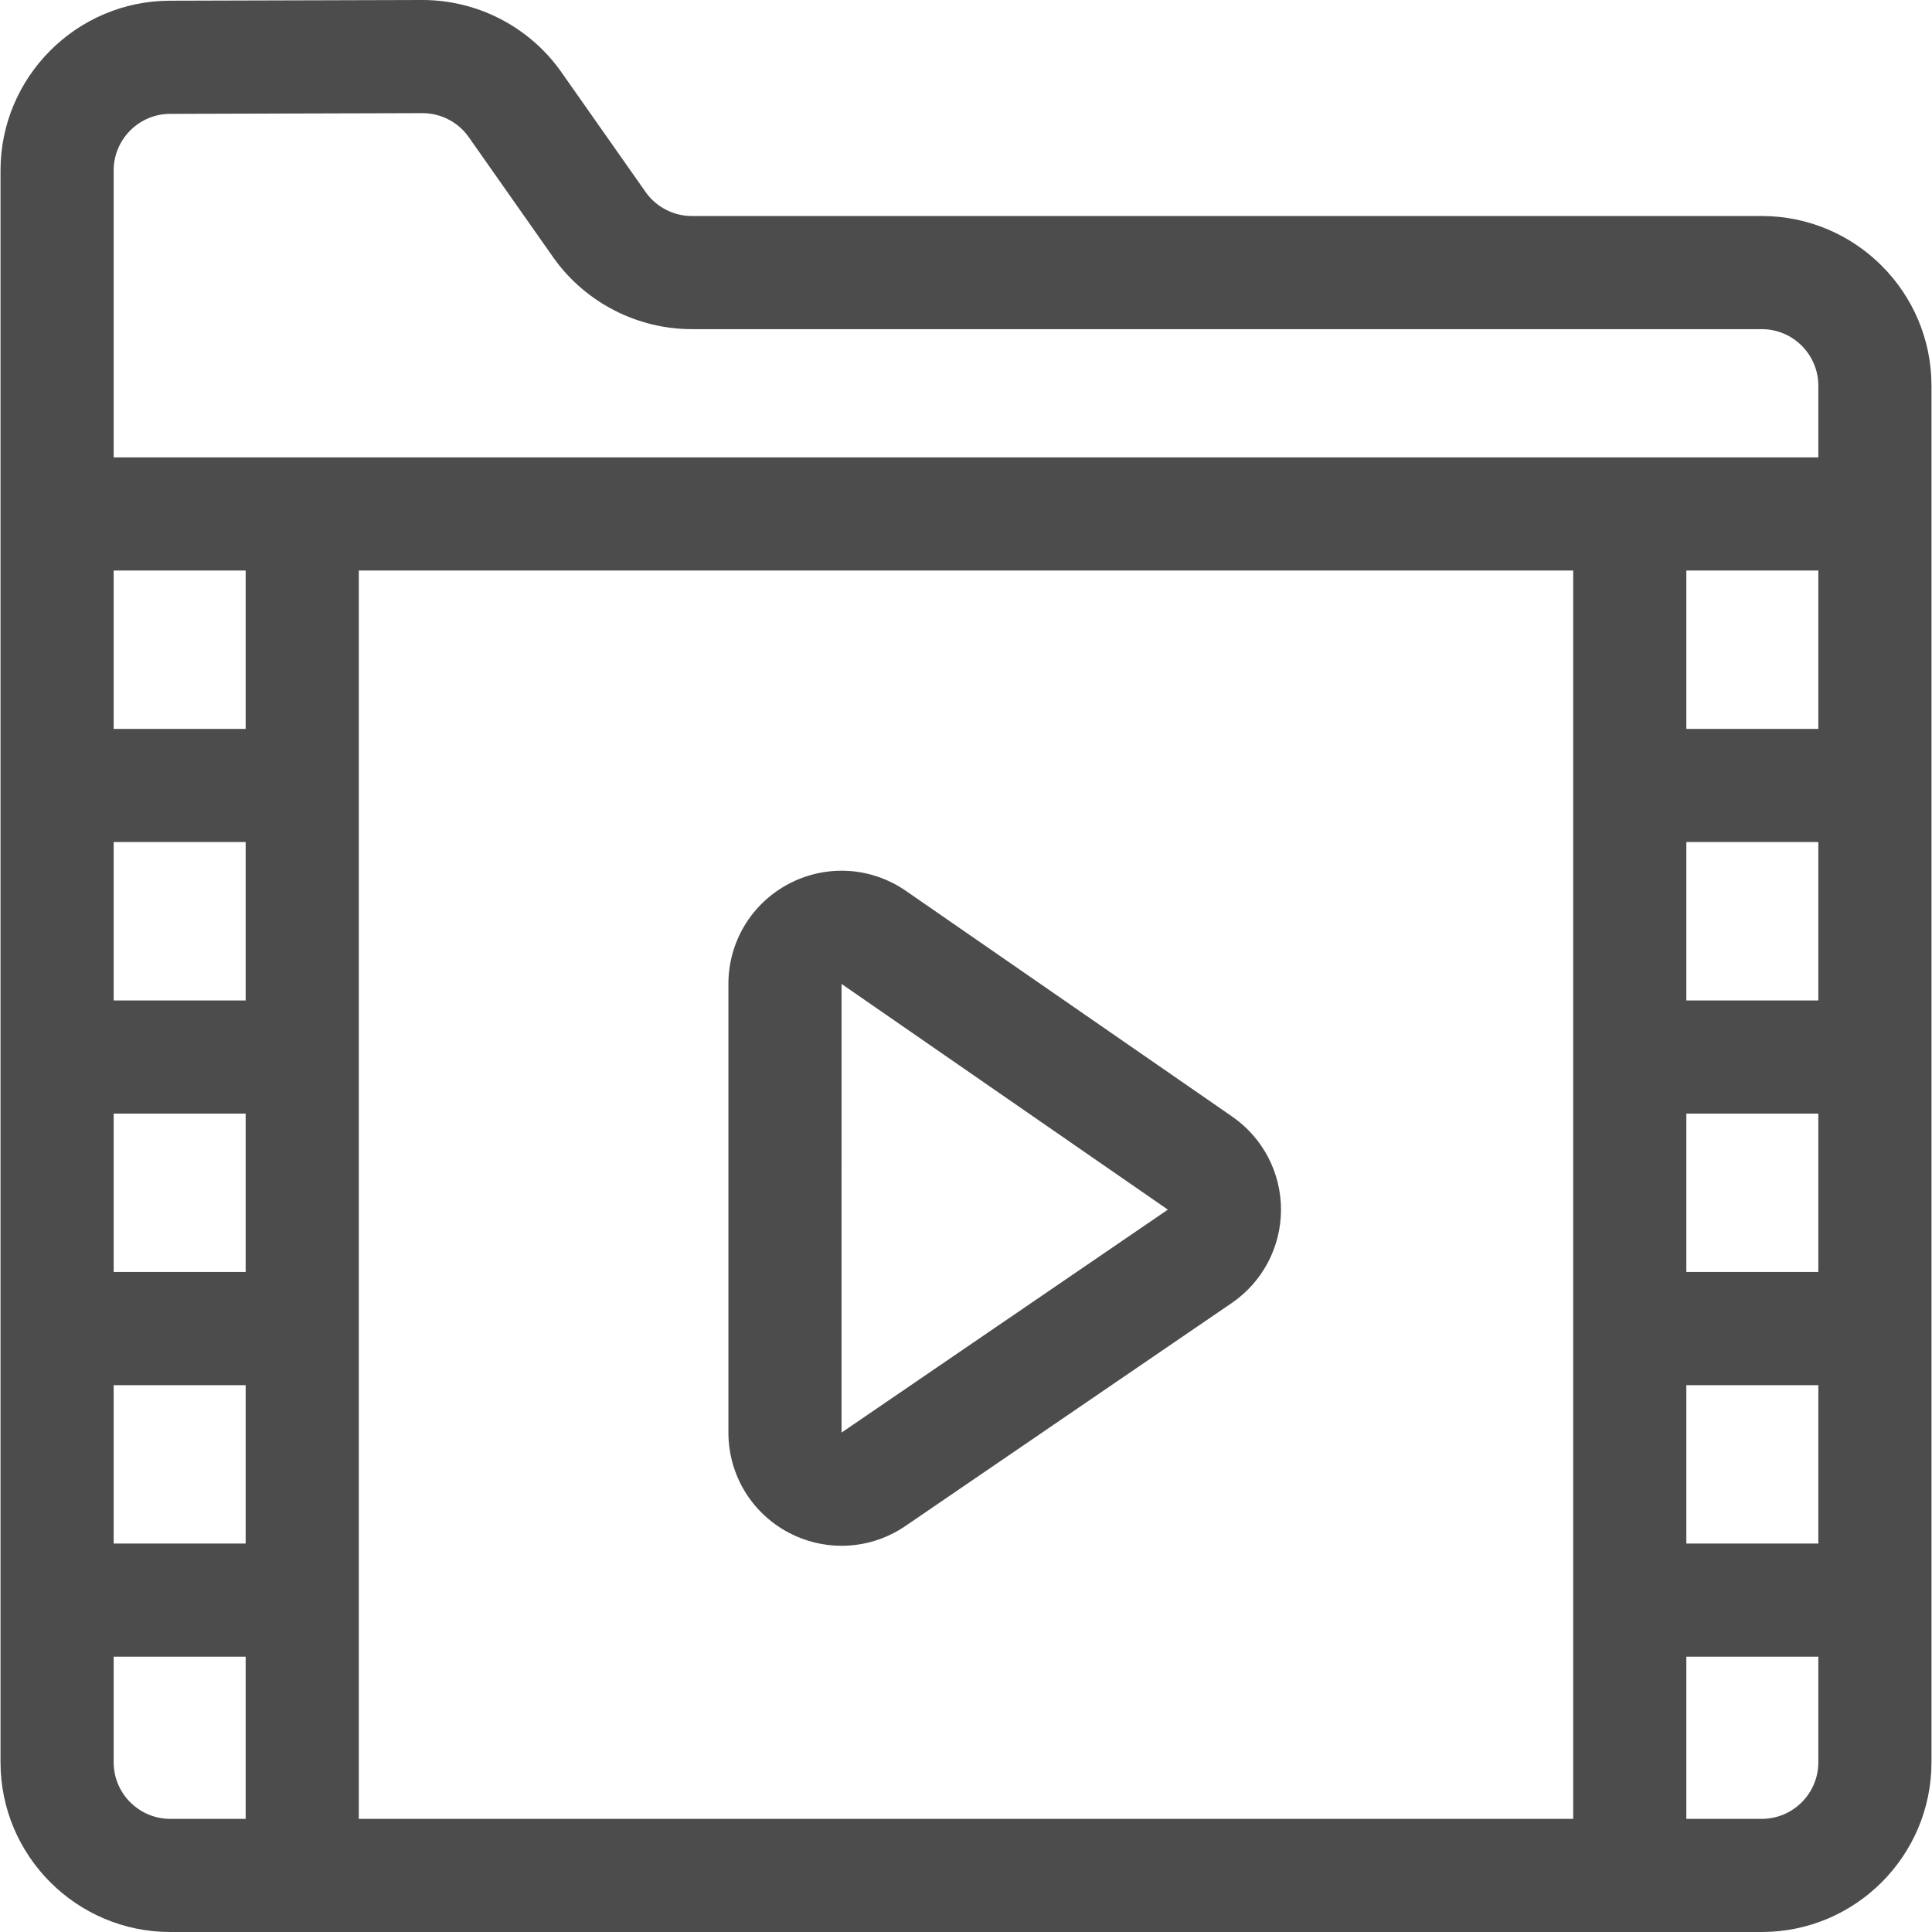
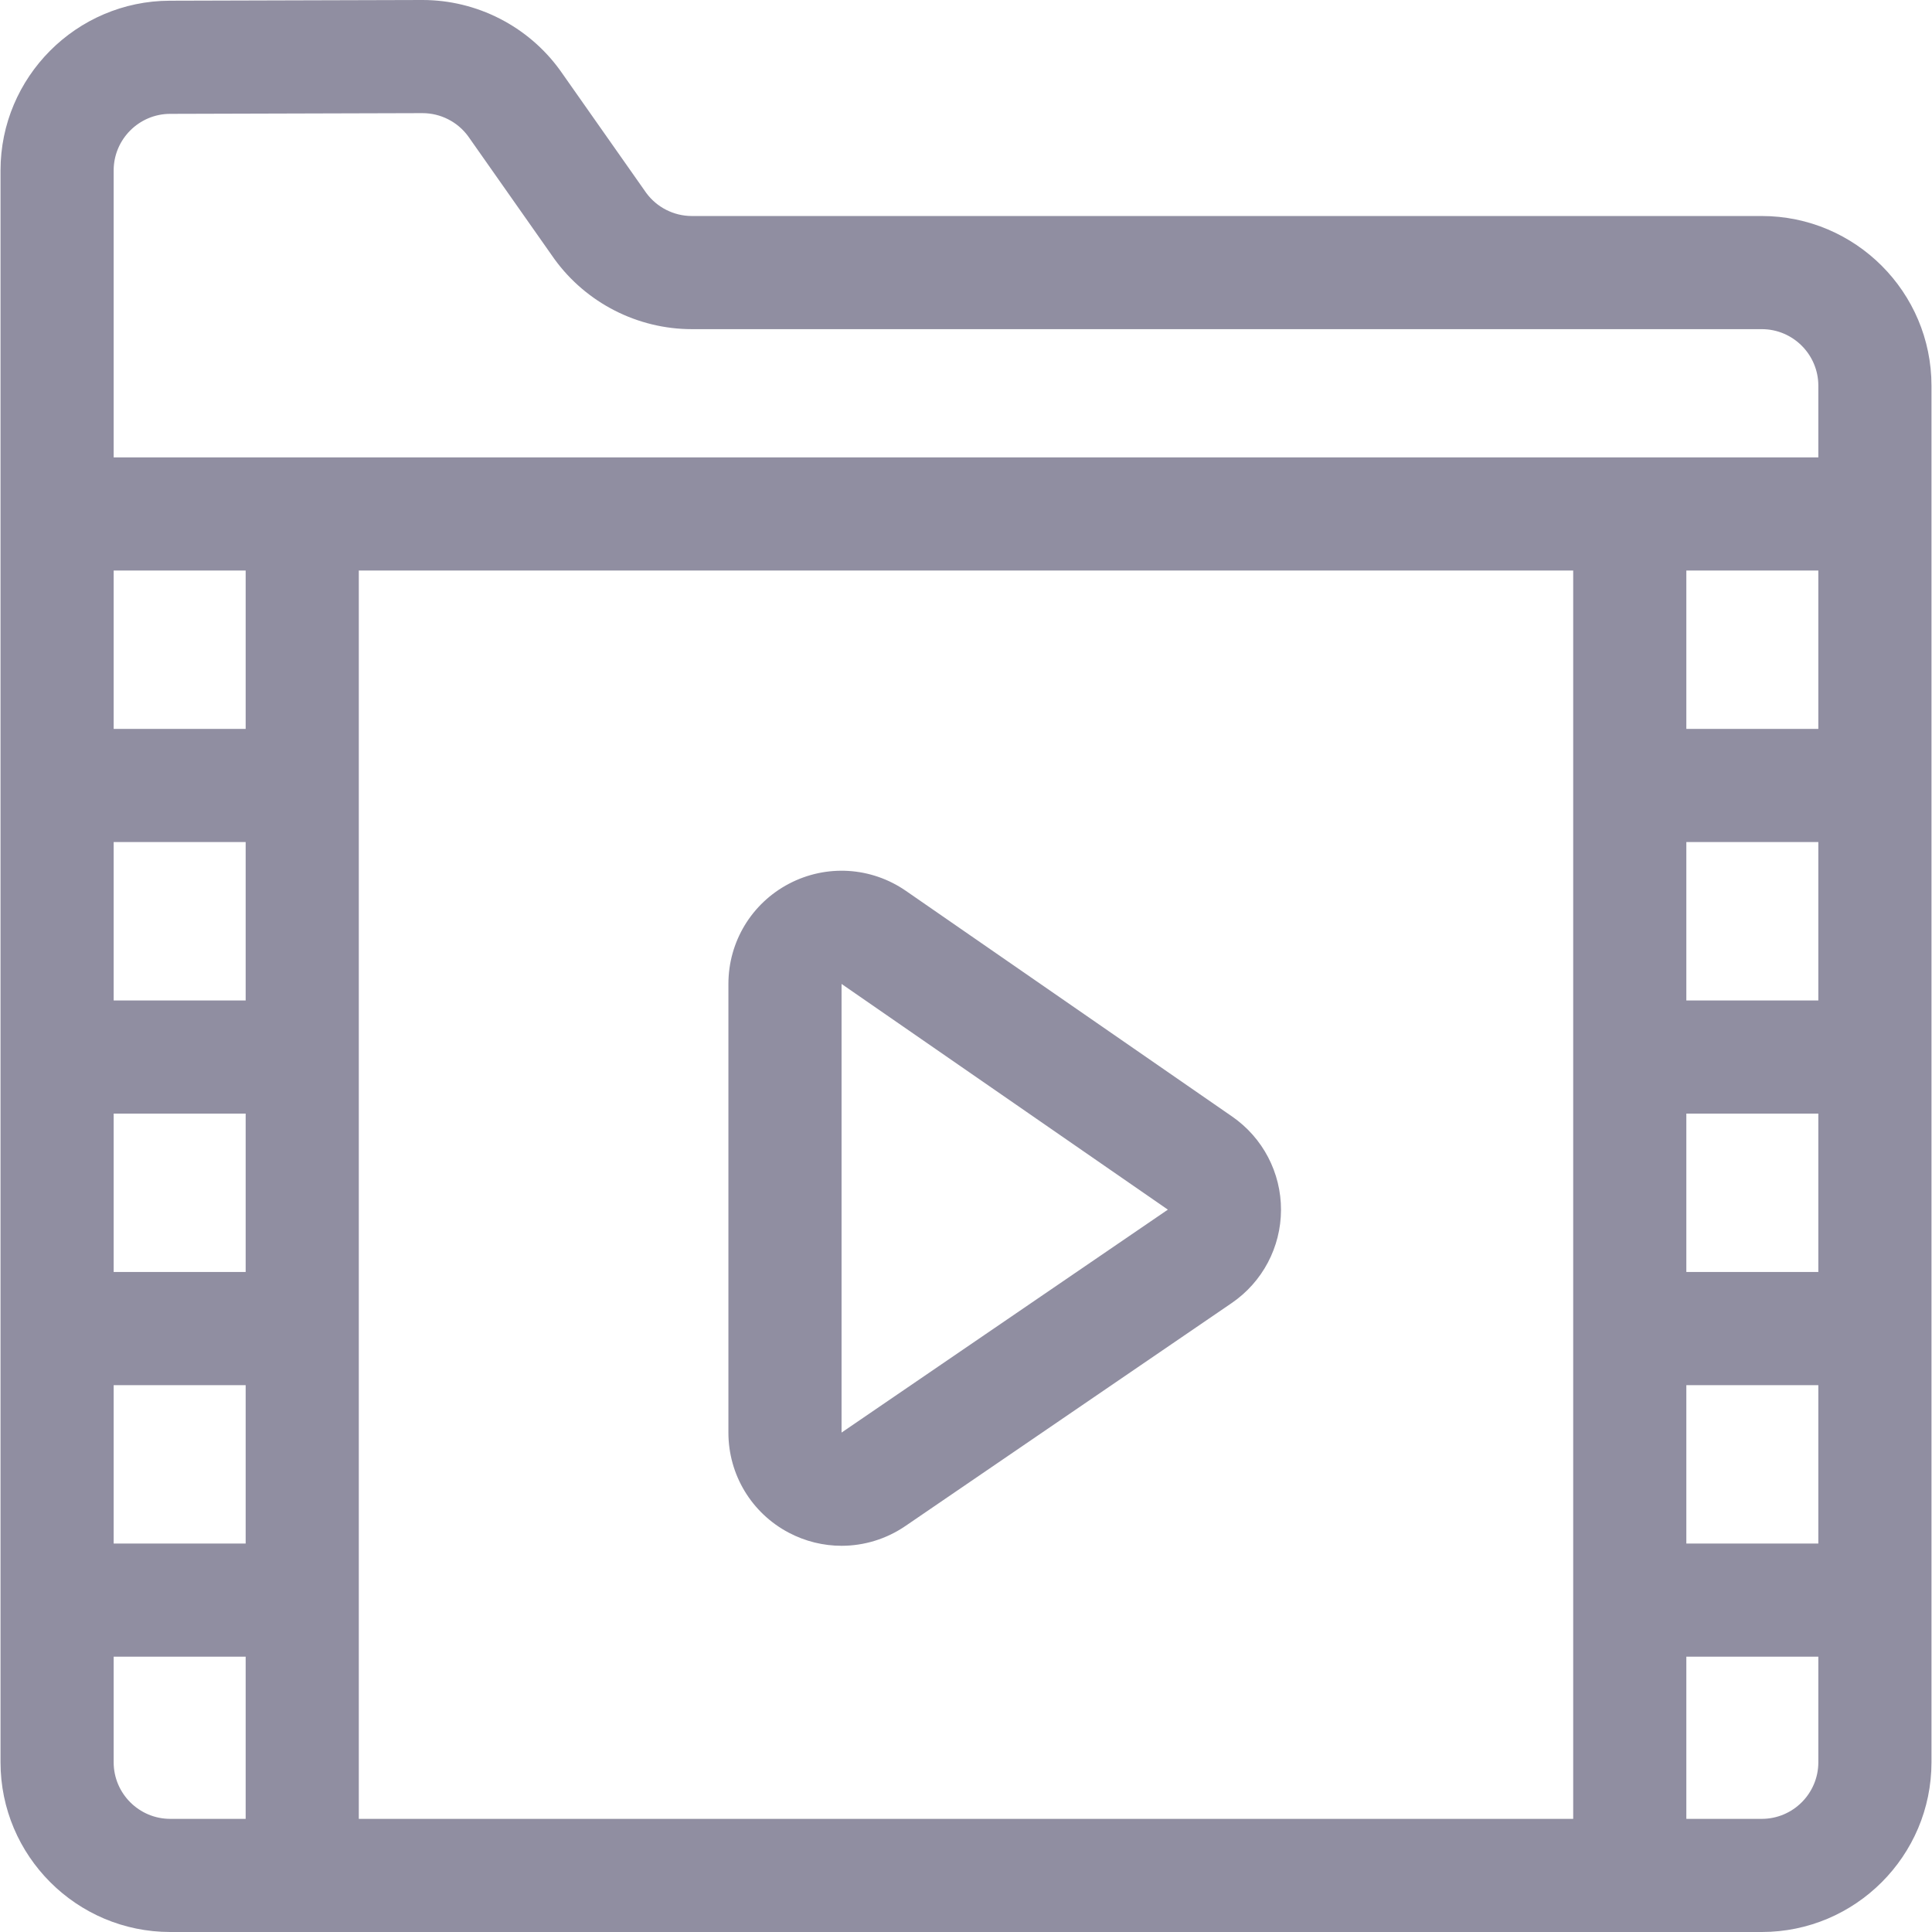
<svg xmlns="http://www.w3.org/2000/svg" width="100" height="100" viewBox="0 0 130 130" fill="none">
-   <path d="M118.545 14.535H46.553C45.344 14.535 44.199 13.955 43.484 12.981L37.709 4.763C37.698 4.747 37.688 4.732 37.676 4.717C35.534 1.761 32.08 0 28.431 0C28.42 0 28.409 0 28.398 0L11.422 0.048C11.422 0.048 11.422 0.048 11.422 0.048C5.143 0.066 0.035 5.189 0.035 11.468V118.58C0.035 124.877 5.158 130 11.455 130H118.546C124.843 130 129.965 124.877 129.965 118.58V25.954C129.965 19.657 124.843 14.535 118.545 14.535ZM16.53 67.319H7.648V56.66H16.53V67.319ZM16.53 74.932V85.59H7.648V74.932H16.53ZM16.53 49.047H7.648V38.389H16.53V49.047ZM7.648 93.203H16.53V103.862H7.648V93.203ZM24.143 38.389H105.857V122.387H24.143V38.389ZM122.352 38.389V49.047H113.47V38.389H122.352ZM113.47 74.932H122.352V85.59H113.47V74.932ZM113.47 67.319V56.66H122.352V67.319H113.47ZM113.47 93.203H122.352V103.862H113.47V93.203ZM11.444 7.661L28.42 7.613H28.431C29.64 7.613 30.784 8.193 31.499 9.167L37.274 17.385C37.285 17.401 37.296 17.416 37.307 17.431C39.448 20.385 42.904 22.148 46.553 22.148H118.546C120.645 22.148 122.352 23.856 122.352 25.955V30.776H7.648V11.468C7.648 9.375 9.351 7.667 11.444 7.661ZM7.648 118.58V111.475H16.53V122.387H11.455C9.356 122.387 7.648 120.679 7.648 118.58ZM118.545 122.387H113.47V111.475H122.352V118.58C122.352 120.679 120.645 122.387 118.545 122.387Z" fill="#000000B3" />
-   <path d="M82.914 75.133L60.957 59.945C58.621 58.329 55.607 58.144 53.091 59.463C50.575 60.782 49.013 63.366 49.013 66.206V96.397C49.013 99.228 50.568 101.808 53.072 103.13C54.192 103.721 55.412 104.013 56.628 104.013C58.131 104.013 59.628 103.566 60.921 102.683L82.878 87.68C84.948 86.265 86.189 83.924 86.196 81.416C86.203 78.909 84.976 76.56 82.914 75.133ZM56.626 96.395L56.627 66.207L78.583 81.394L56.626 96.395Z" fill="#000000B3" />
+   <path d="M118.545 14.535H46.553C45.344 14.535 44.199 13.955 43.484 12.981L37.709 4.763C37.698 4.747 37.688 4.732 37.676 4.717C35.534 1.761 32.08 0 28.431 0C28.42 0 28.409 0 28.398 0L11.422 0.048C11.422 0.048 11.422 0.048 11.422 0.048C5.143 0.066 0.035 5.189 0.035 11.468V118.58C0.035 124.877 5.158 130 11.455 130H118.546C124.843 130 129.965 124.877 129.965 118.58V25.954C129.965 19.657 124.843 14.535 118.545 14.535ZM16.53 67.319H7.648V56.66H16.53V67.319ZM16.53 74.932V85.59H7.648V74.932H16.53ZM16.53 49.047H7.648V38.389H16.53V49.047ZM7.648 93.203H16.53V103.862H7.648V93.203ZM24.143 38.389H105.857V122.387H24.143V38.389ZM122.352 38.389V49.047H113.47V38.389H122.352ZM113.47 74.932H122.352V85.59H113.47V74.932ZM113.47 67.319V56.66H122.352V67.319H113.47ZM113.47 93.203H122.352V103.862H113.47V93.203ZM11.444 7.661L28.42 7.613H28.431C29.64 7.613 30.784 8.193 31.499 9.167L37.274 17.385C37.285 17.401 37.296 17.416 37.307 17.431C39.448 20.385 42.904 22.148 46.553 22.148H118.546C120.645 22.148 122.352 23.856 122.352 25.955V30.776H7.648V11.468C7.648 9.375 9.351 7.667 11.444 7.661ZM7.648 118.58V111.475H16.53V122.387H11.455C9.356 122.387 7.648 120.679 7.648 118.58ZM118.545 122.387H113.47V111.475H122.352V118.58C122.352 120.679 120.645 122.387 118.545 122.387Z" fill="#908ea1" />
+   <path d="M82.914 75.133L60.957 59.945C58.621 58.329 55.607 58.144 53.091 59.463C50.575 60.782 49.013 63.366 49.013 66.206V96.397C49.013 99.228 50.568 101.808 53.072 103.13C54.192 103.721 55.412 104.013 56.628 104.013C58.131 104.013 59.628 103.566 60.921 102.683L82.878 87.68C84.948 86.265 86.189 83.924 86.196 81.416C86.203 78.909 84.976 76.56 82.914 75.133ZM56.626 96.395L56.627 66.207L78.583 81.394L56.626 96.395Z" fill="#908ea1" />
</svg>
